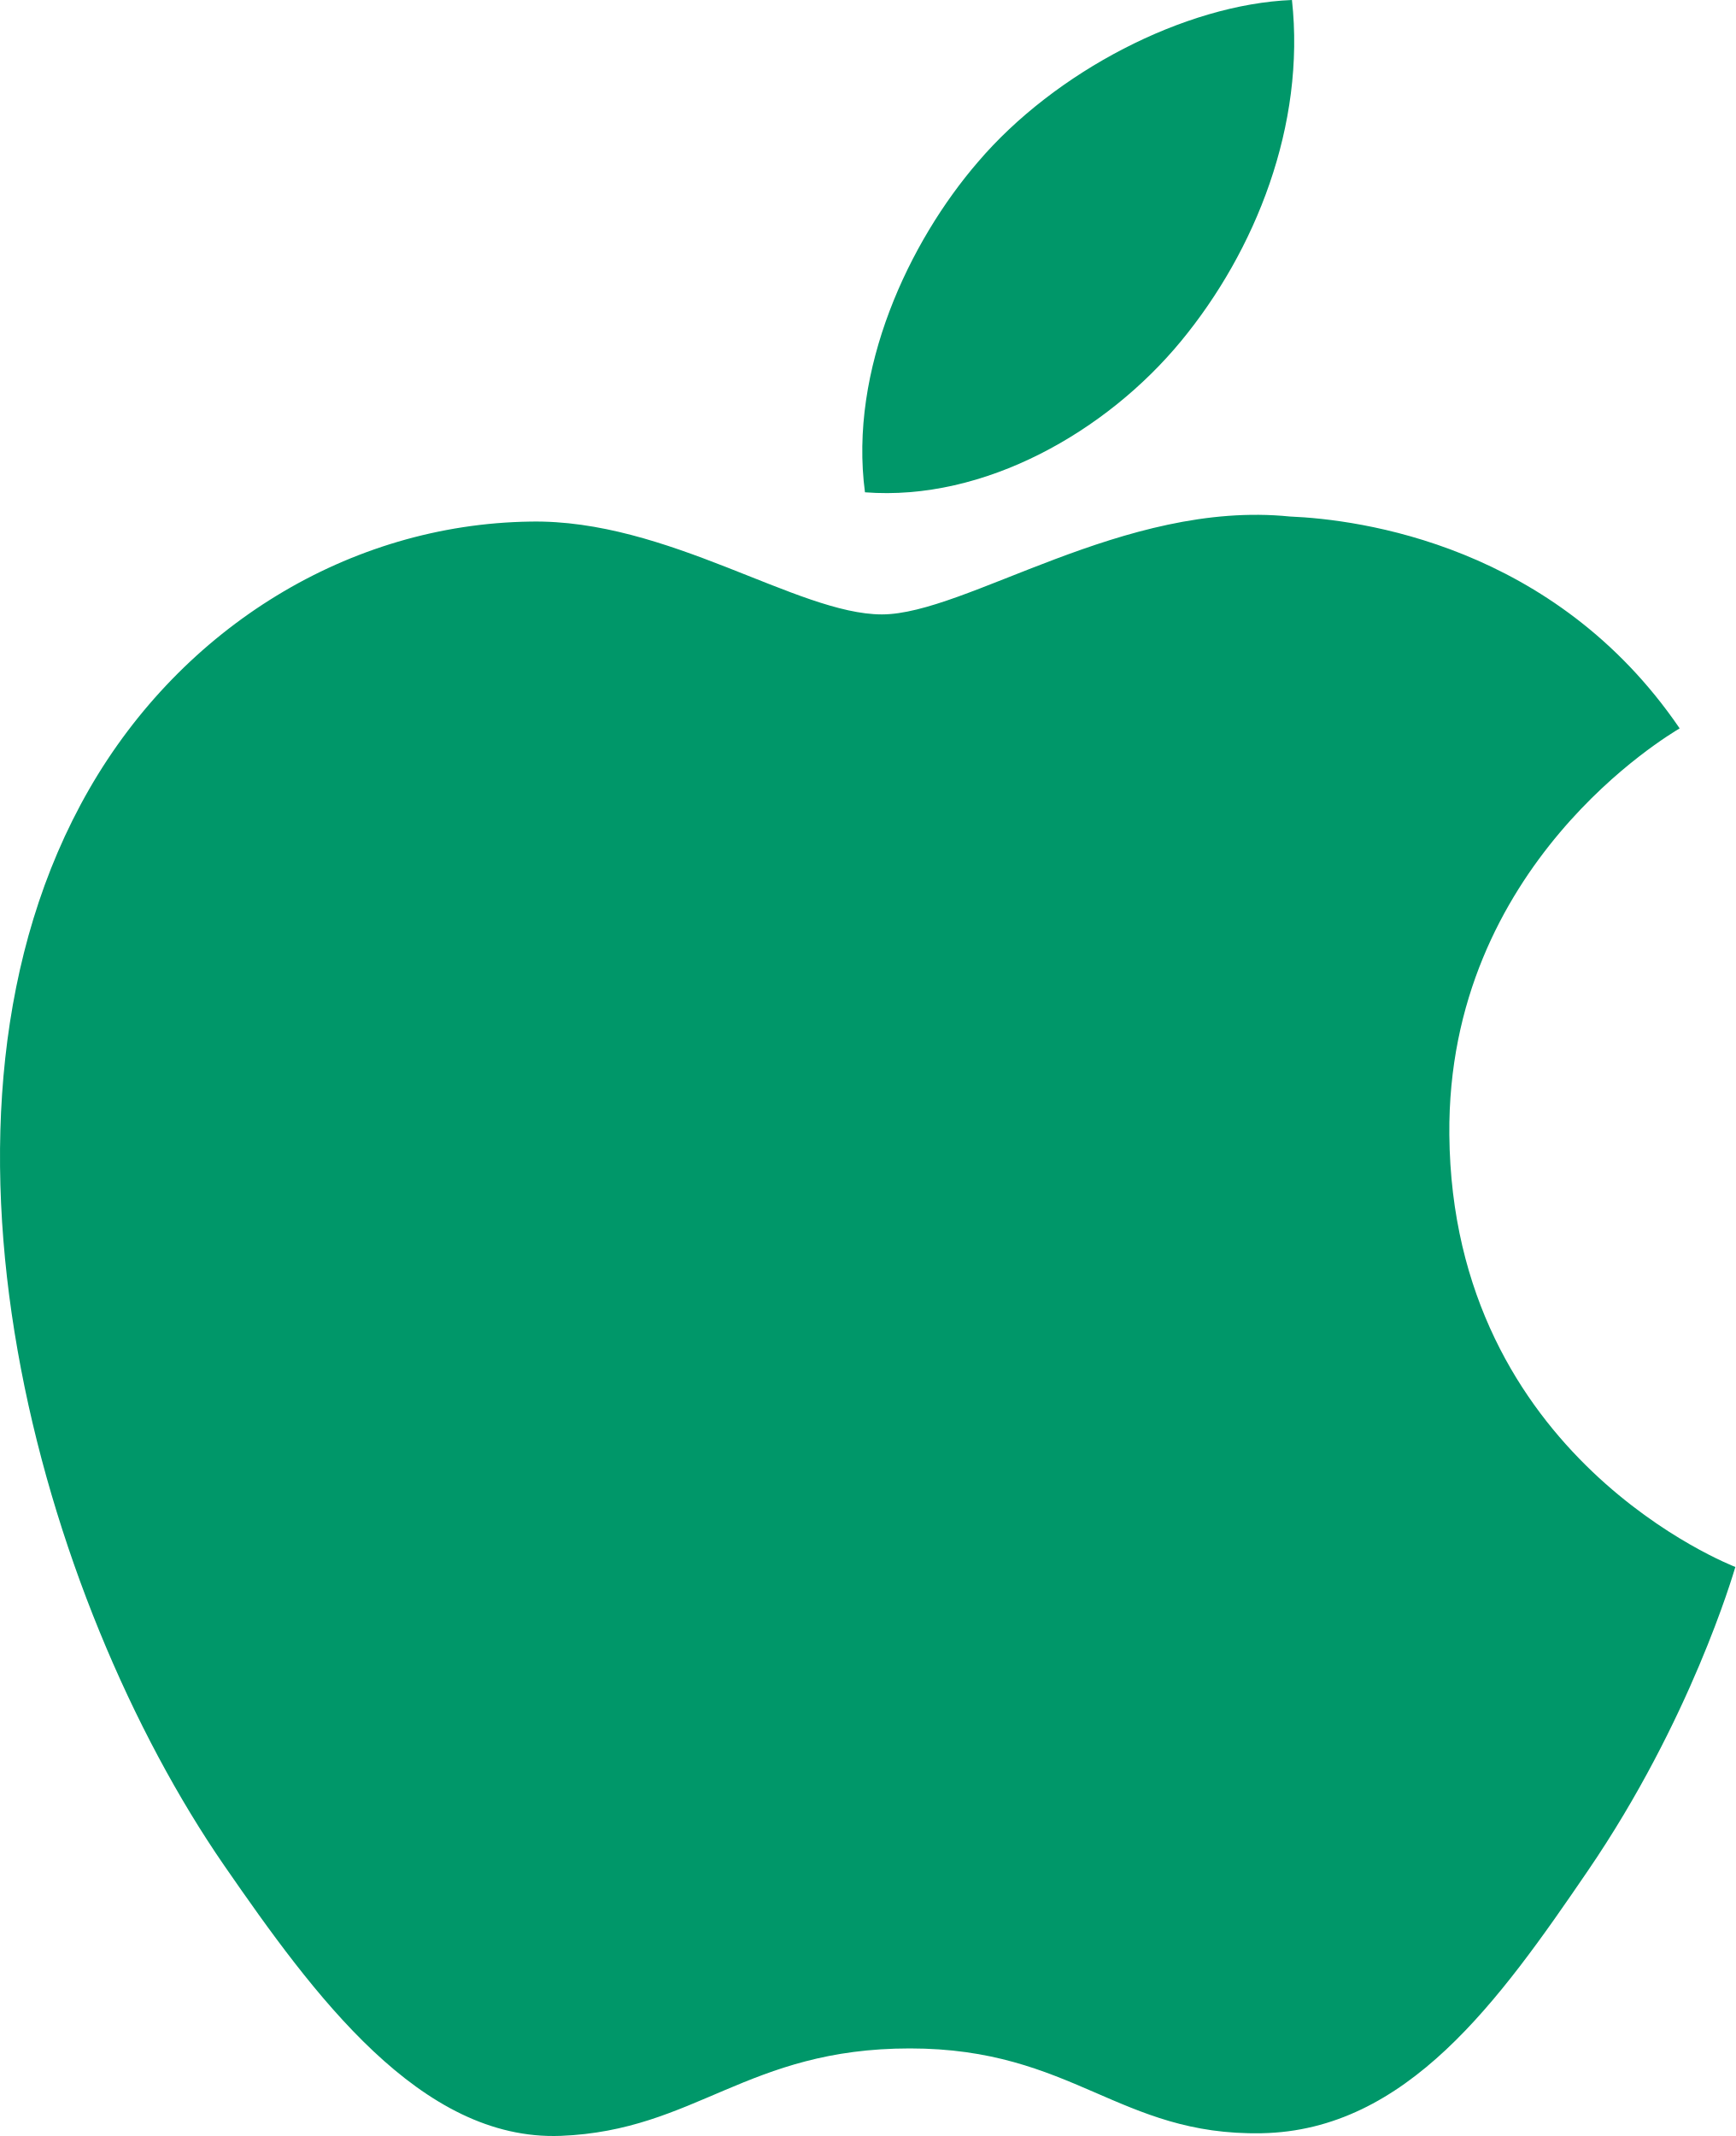
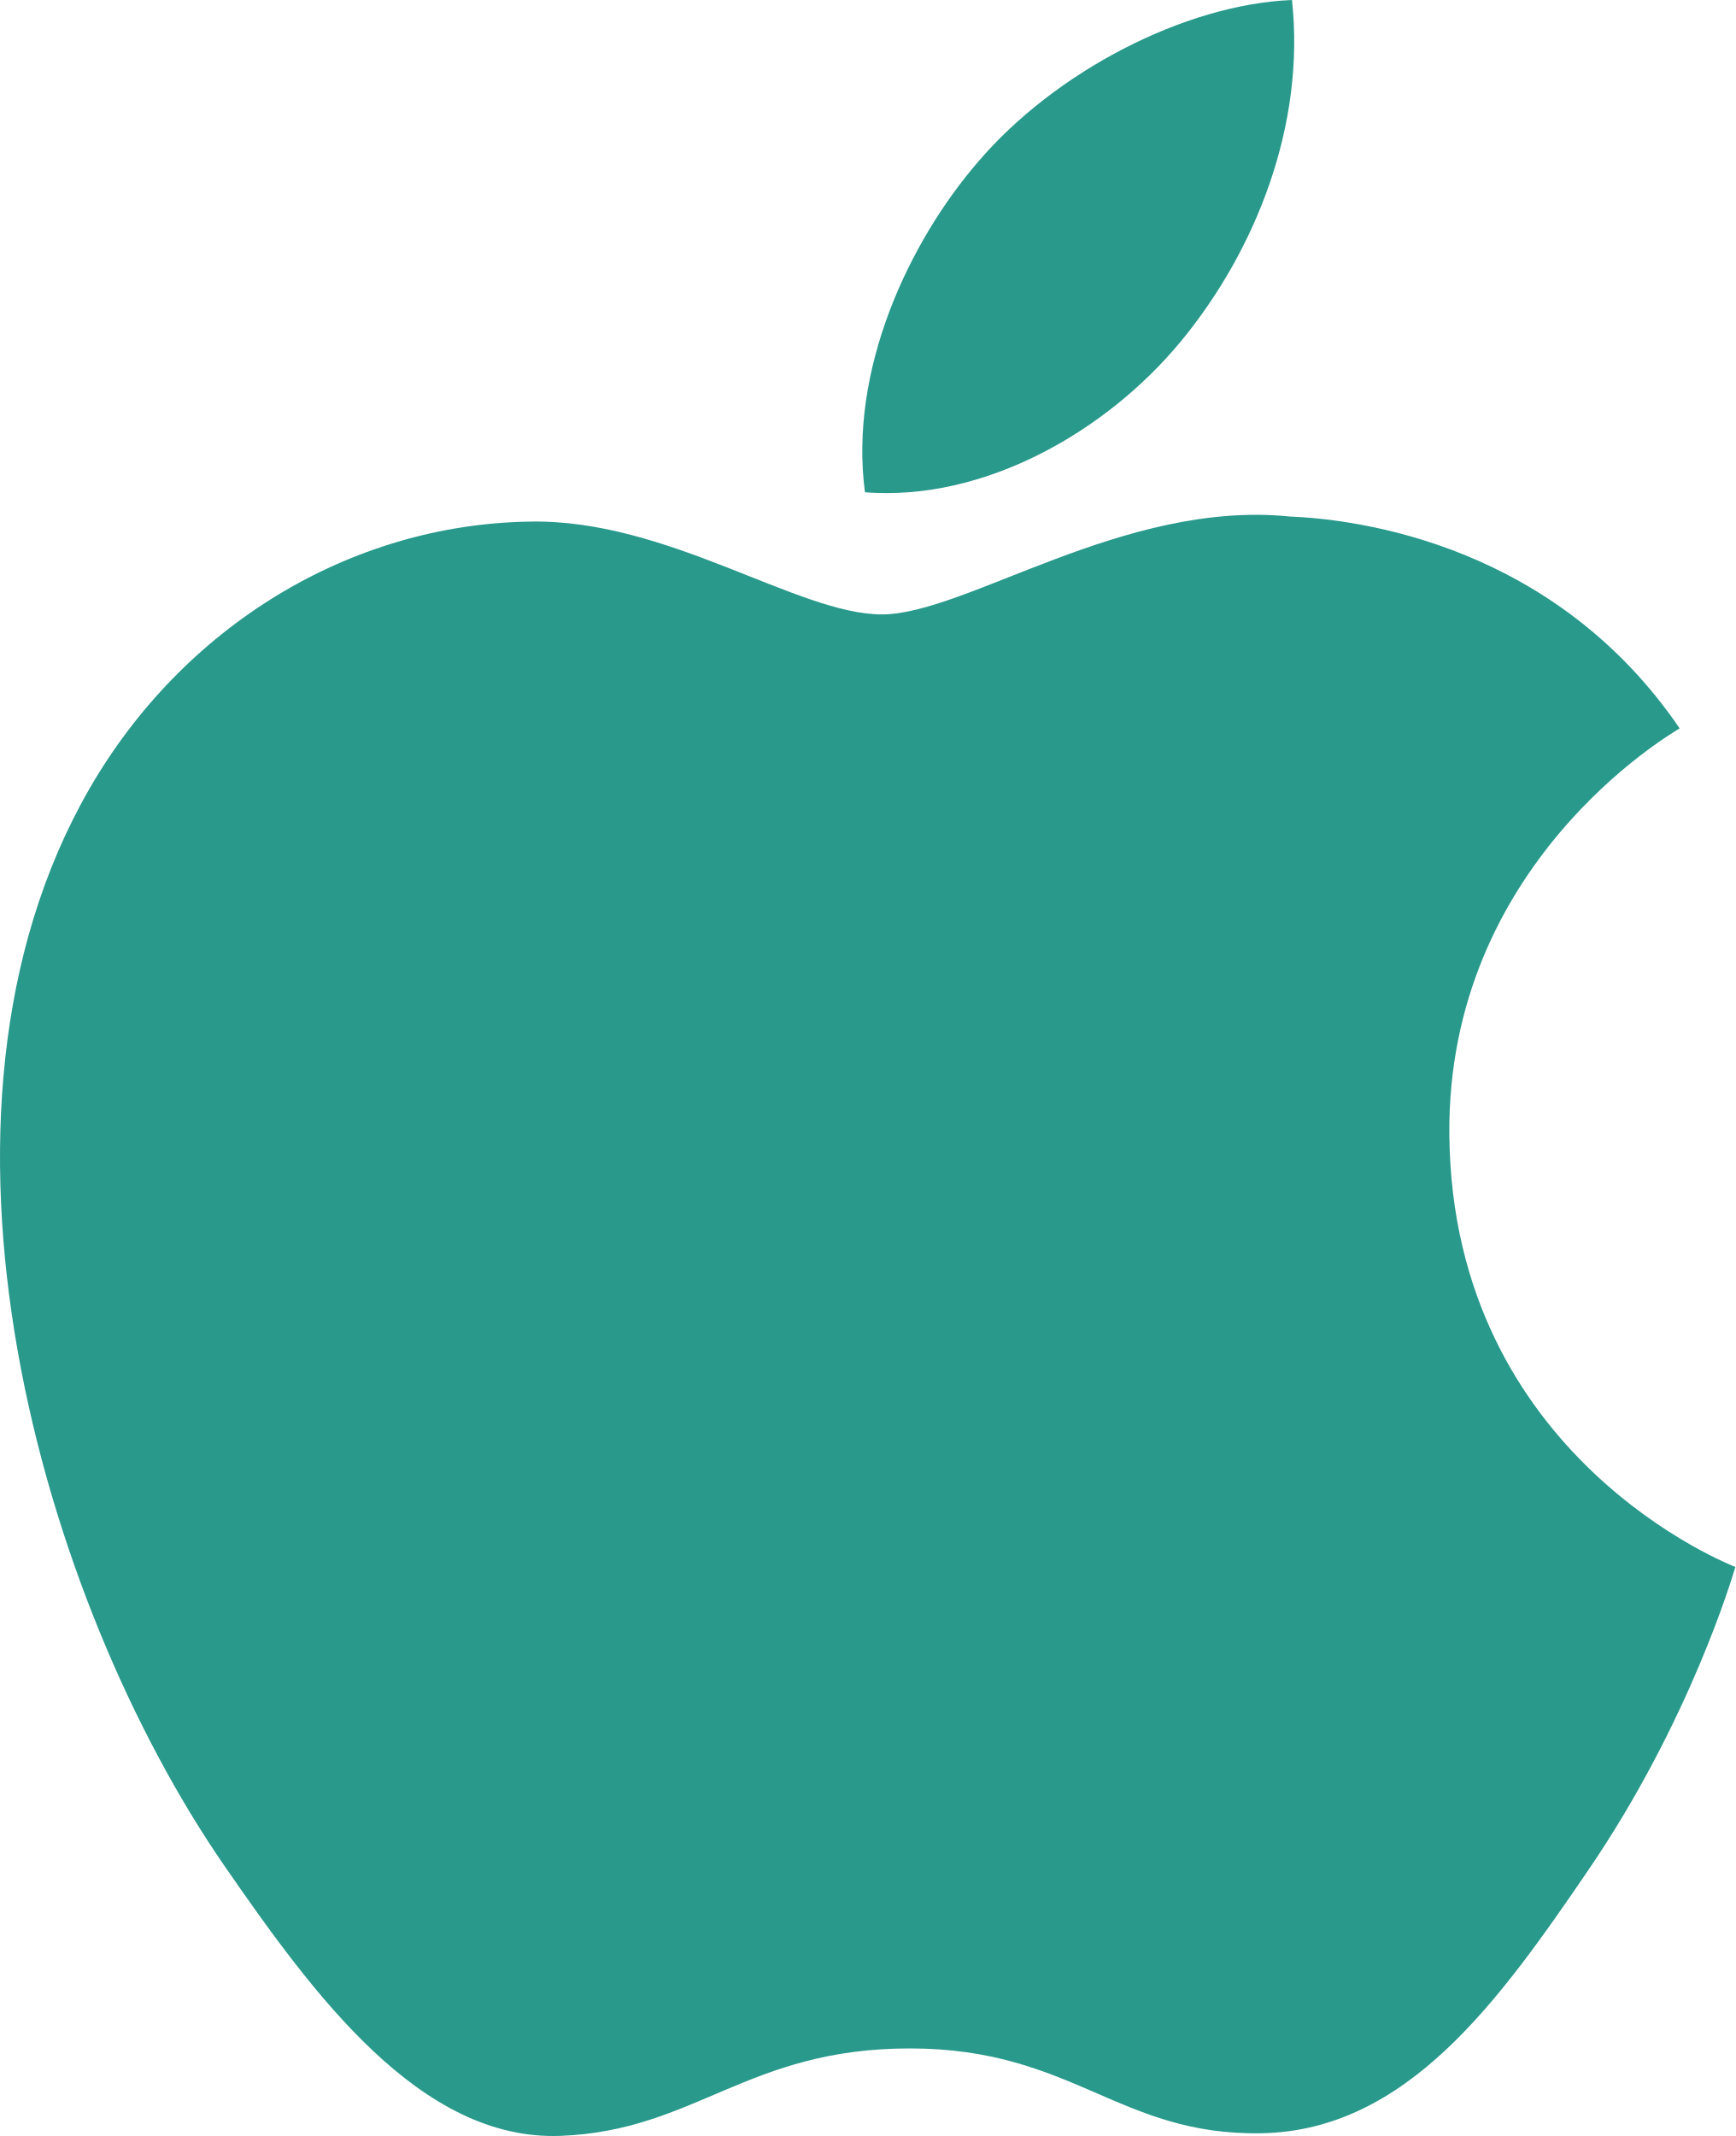
<svg xmlns="http://www.w3.org/2000/svg" width="39px" height="48px" viewBox="0 0 39 48" version="1.1" _ngcontent-c3="" class="svg-convert" src="https://d1i2cp4a5c819e.cloudfront.net/wp-content/uploads/2020/02/ic-technology-ios2x.svg" alt="ic-technology-ios2x">
  <g id="Page-1" stroke="none" stroke-width="1" fill="none" fill-rule="evenodd">
-     <g id="ic-technology-ios" fill="#009769" fill-rule="nonzero">
+     <g id="ic-technology-ios" fill="#28998B" fill-rule="nonzero">
      <path d="M32.572,25.501 C32.639,32.765 38.93,35.182 39,35.213 C38.947,35.383 37.995,38.658 35.685,42.04 C33.689,44.964 31.617,47.877 28.353,47.938 C25.146,47.997 24.115,46.032 20.448,46.032 C16.783,46.032 15.637,47.877 12.601,47.997 C9.451,48.116 7.052,44.835 5.039,41.922 C0.926,35.962 -2.218,25.082 2.003,17.737 C4.1,14.09 7.847,11.781 11.914,11.721 C15.007,11.662 17.927,13.807 19.819,13.807 C21.709,13.807 25.257,11.228 28.988,11.607 C30.549,11.672 34.933,12.239 37.748,16.368 C37.521,16.509 32.517,19.428 32.572,25.501 M26.544,7.664 C28.217,5.635 29.343,2.81 29.035,0 C26.625,0.097 23.709,1.61 21.98,3.638 C20.43,5.434 19.073,8.308 19.439,11.063 C22.126,11.271 24.872,9.694 26.544,7.664" />
    </g>
  </g>
</svg>
